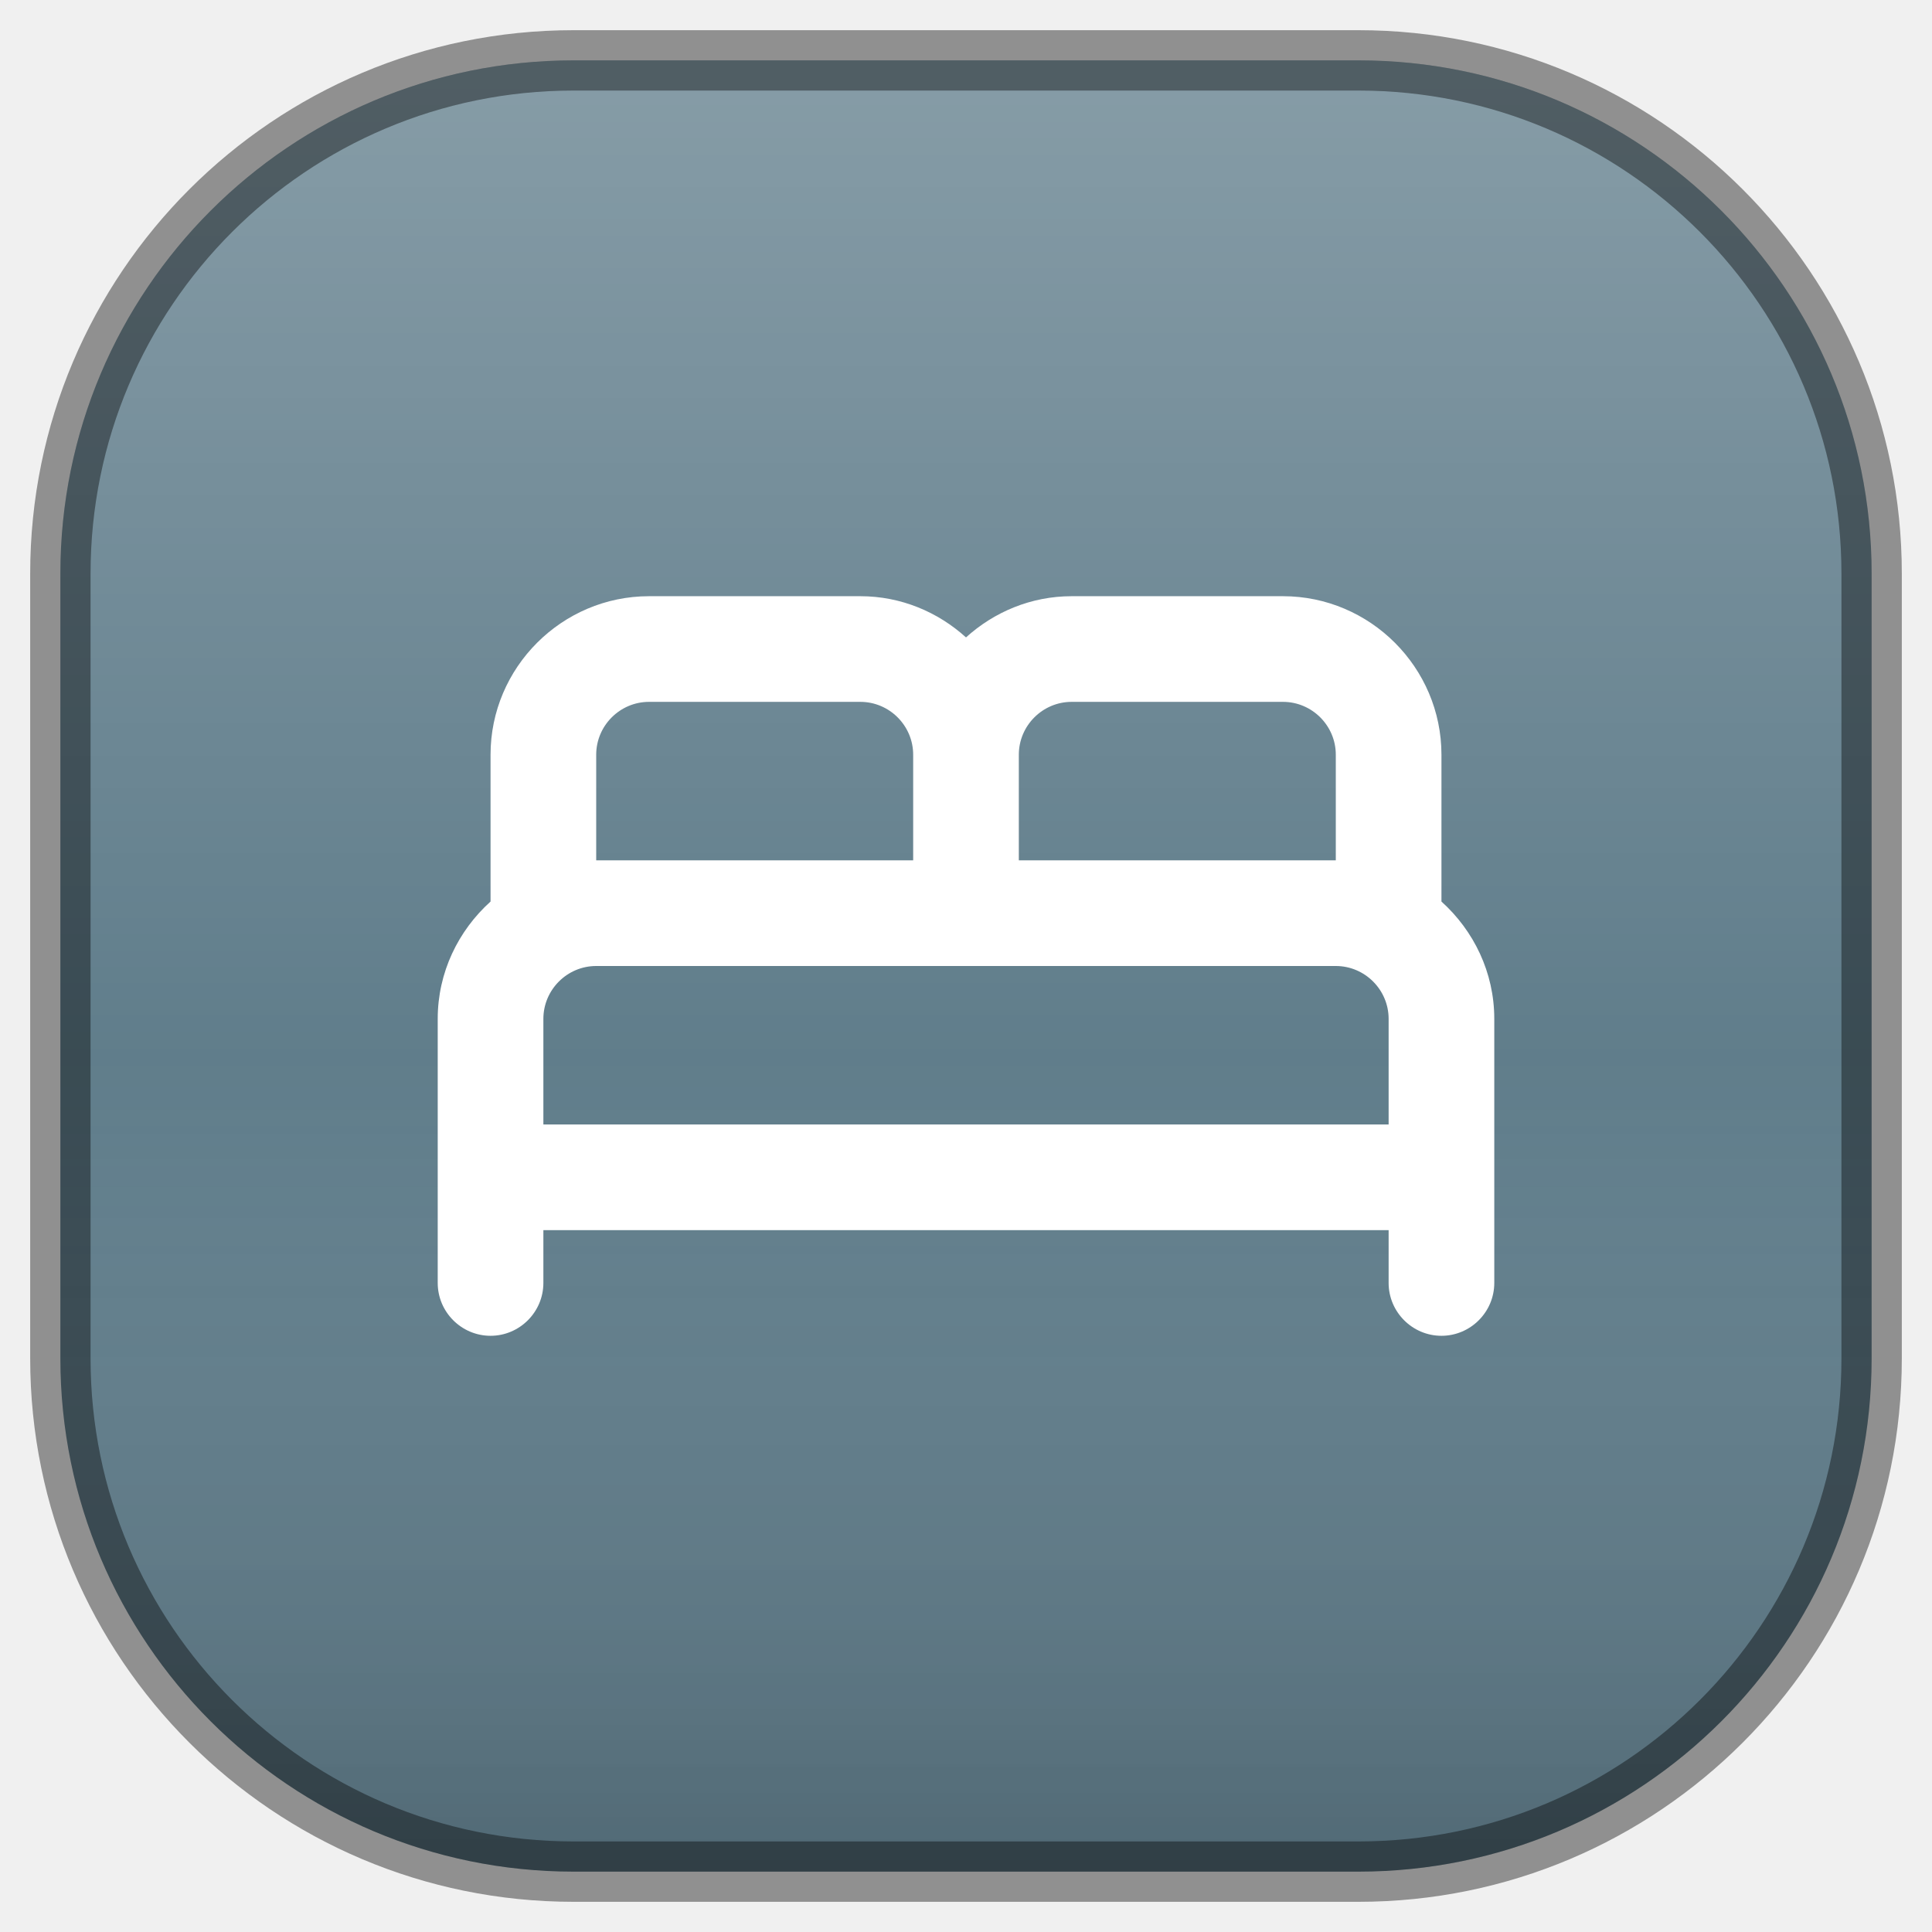
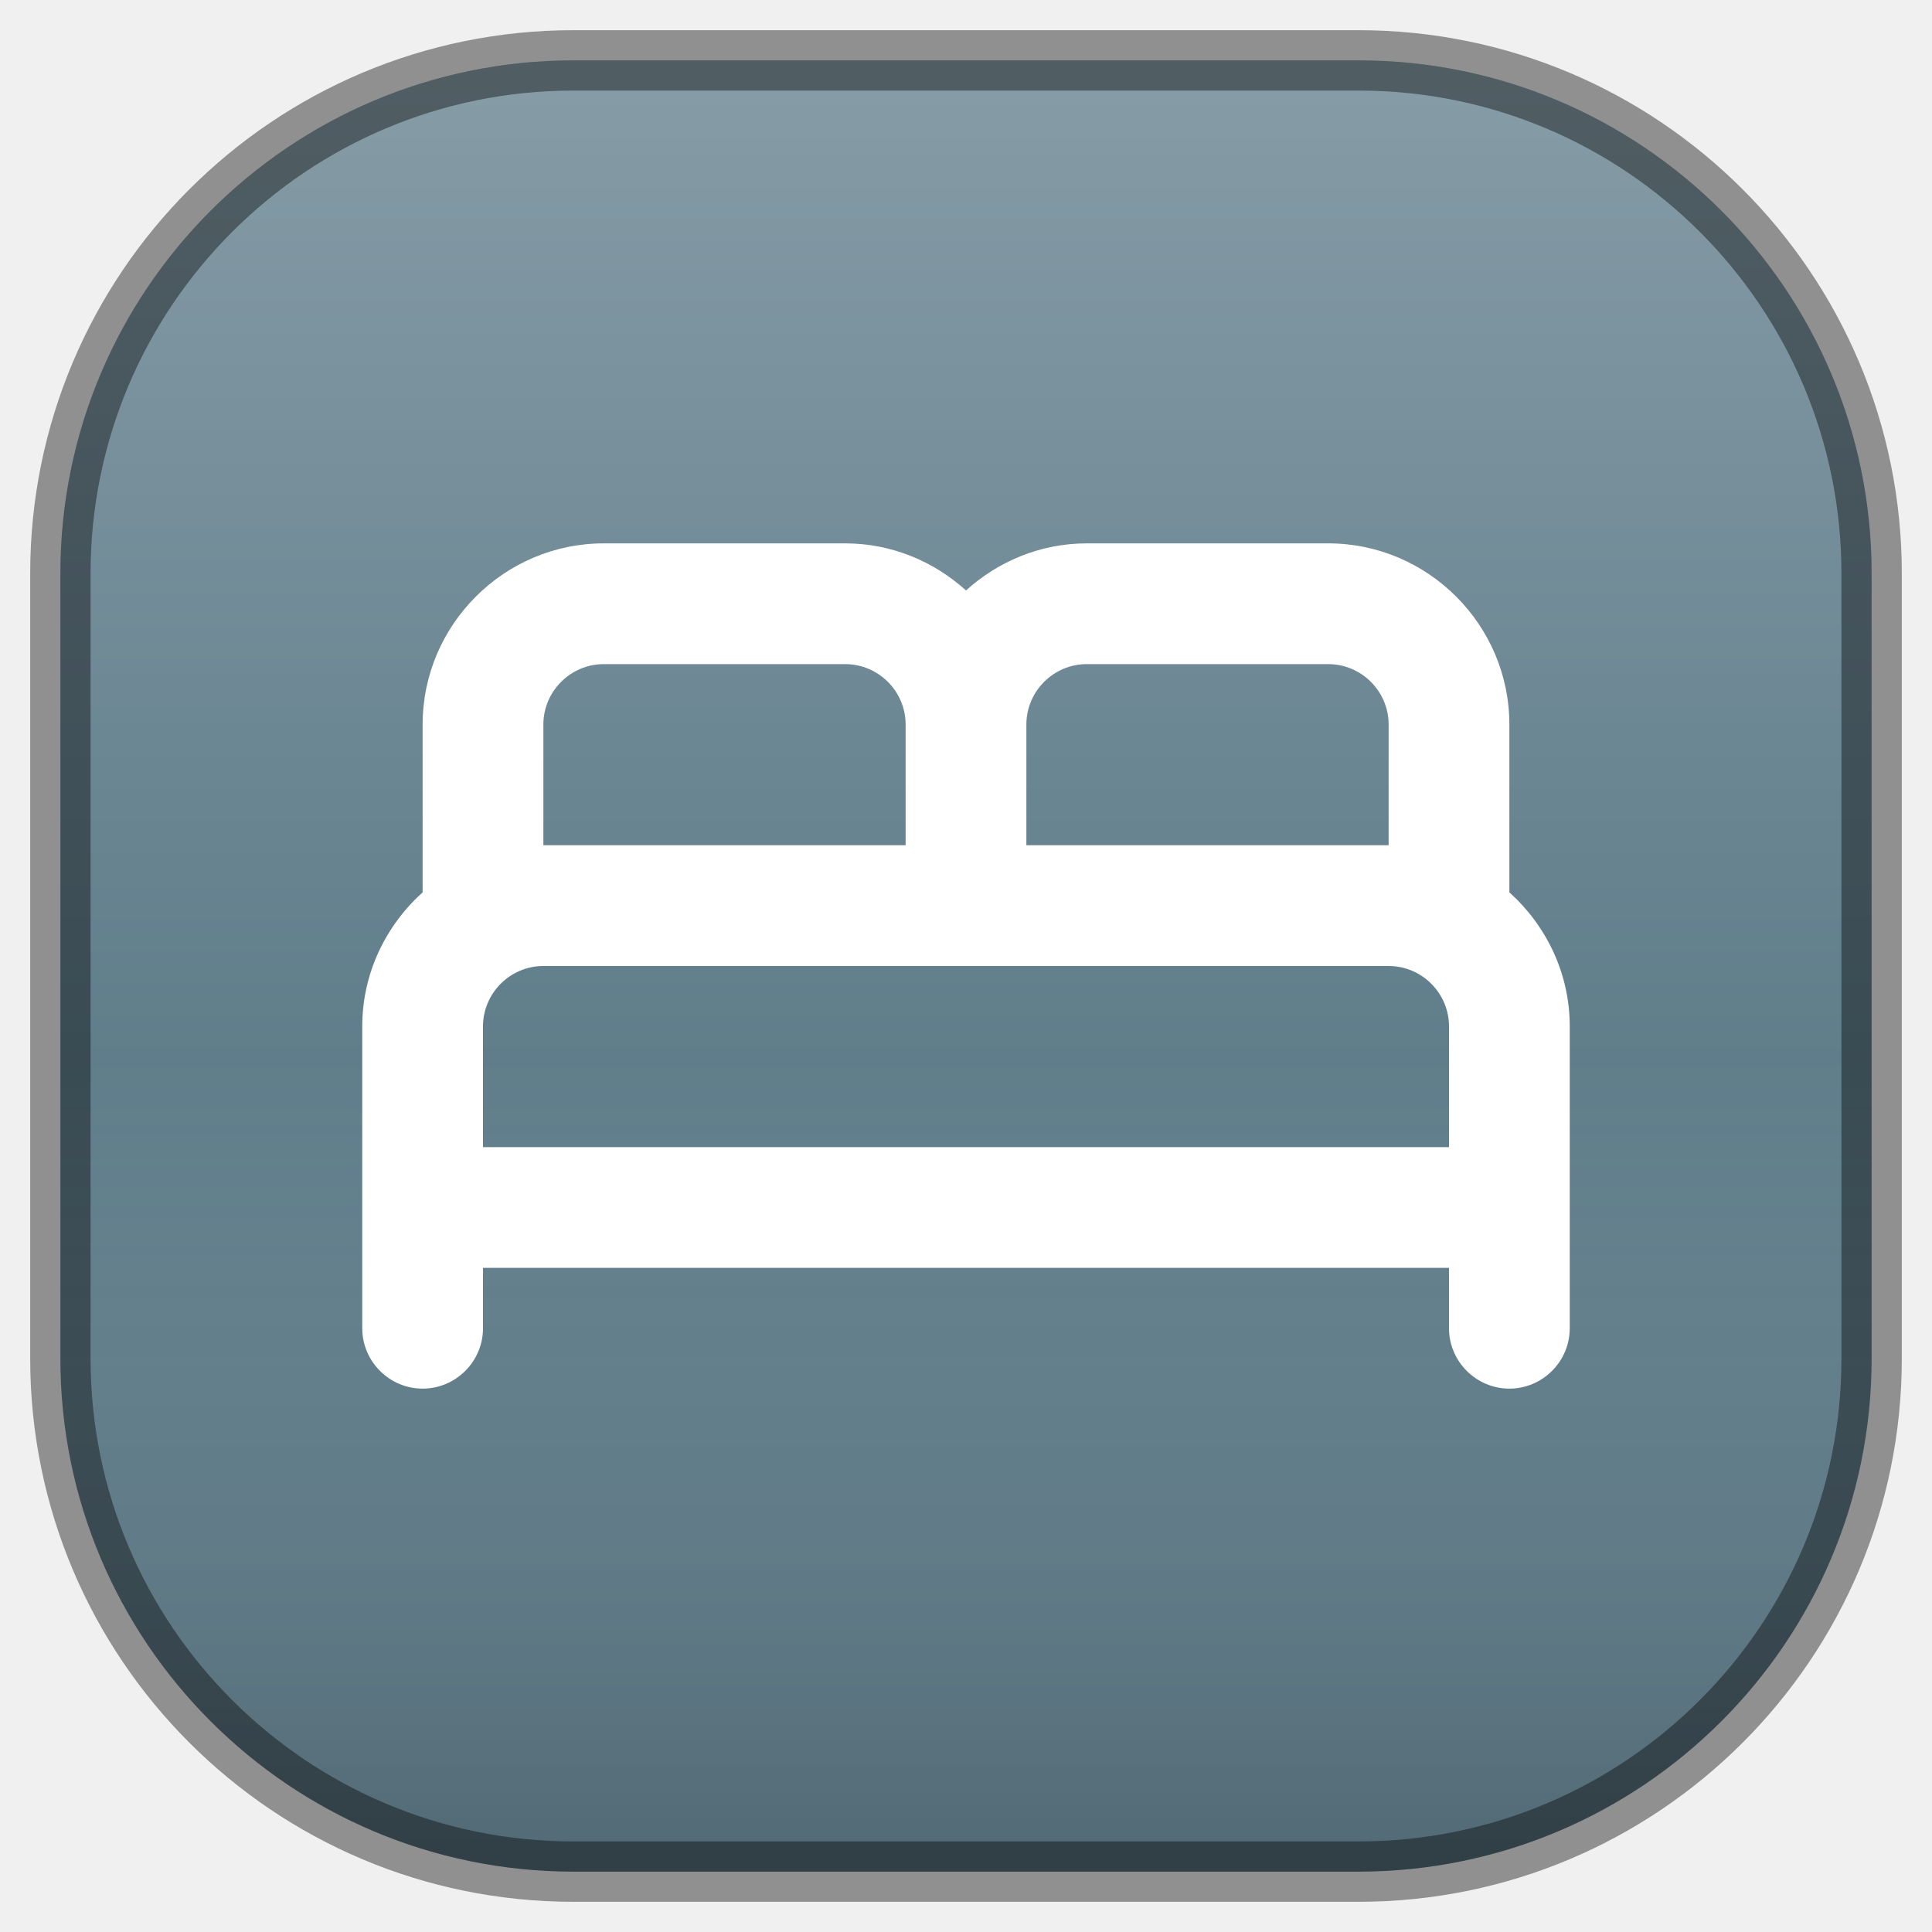
<svg xmlns="http://www.w3.org/2000/svg" viewBox="0 0 64 64">
  <defs>
    <linearGradient id="shade" x1="0" y1="0" x2="0" y2="1">
      <stop offset="0" stop-color="#fff" stop-opacity="0.24" />
      <stop offset="0.55" stop-color="#fff" stop-opacity="0" />
      <stop offset="1" stop-color="#000" stop-opacity="0.16" />
    </linearGradient>
  </defs>
  <rect x="2" y="2" width="60" height="60" rx="17" fill="#607d8b" />
  <rect x="2" y="2" width="60" height="60" rx="17" fill="url(#shade)" stroke="#000" stroke-opacity="0.4" stroke-width="2" />
-   <g transform="translate(11 11) scale(1.75)" fill="#fff">
+   <g transform="translate(8 8) scale(2)" fill="#fff">
    <g>
      <path d="M0 0h24v24H0V0z" fill="none" />
    </g>
    <g>
      <path d="M21 10.78V8c0-1.65-1.35-3-3-3h-4c-.77 0-1.47.3-2 .78-.53-.48-1.23-.78-2-.78H6C4.35 5 3 6.35 3 8v2.78c-.61.55-1 1.34-1 2.22v5c0 .55.45 1 1 1s1-.45 1-1v-1h16v1c0 .55.45 1 1 1s1-.45 1-1v-5c0-.88-.39-1.67-1-2.22zM14 7h4c.55 0 1 .45 1 1v2h-6V8c0-.55.45-1 1-1zM5 8c0-.55.45-1 1-1h4c.55 0 1 .45 1 1v2H5V8zm-1 7v-2c0-.55.45-1 1-1h14c.55 0 1 .45 1 1v2H4z" />
    </g>
  </g>
</svg>
